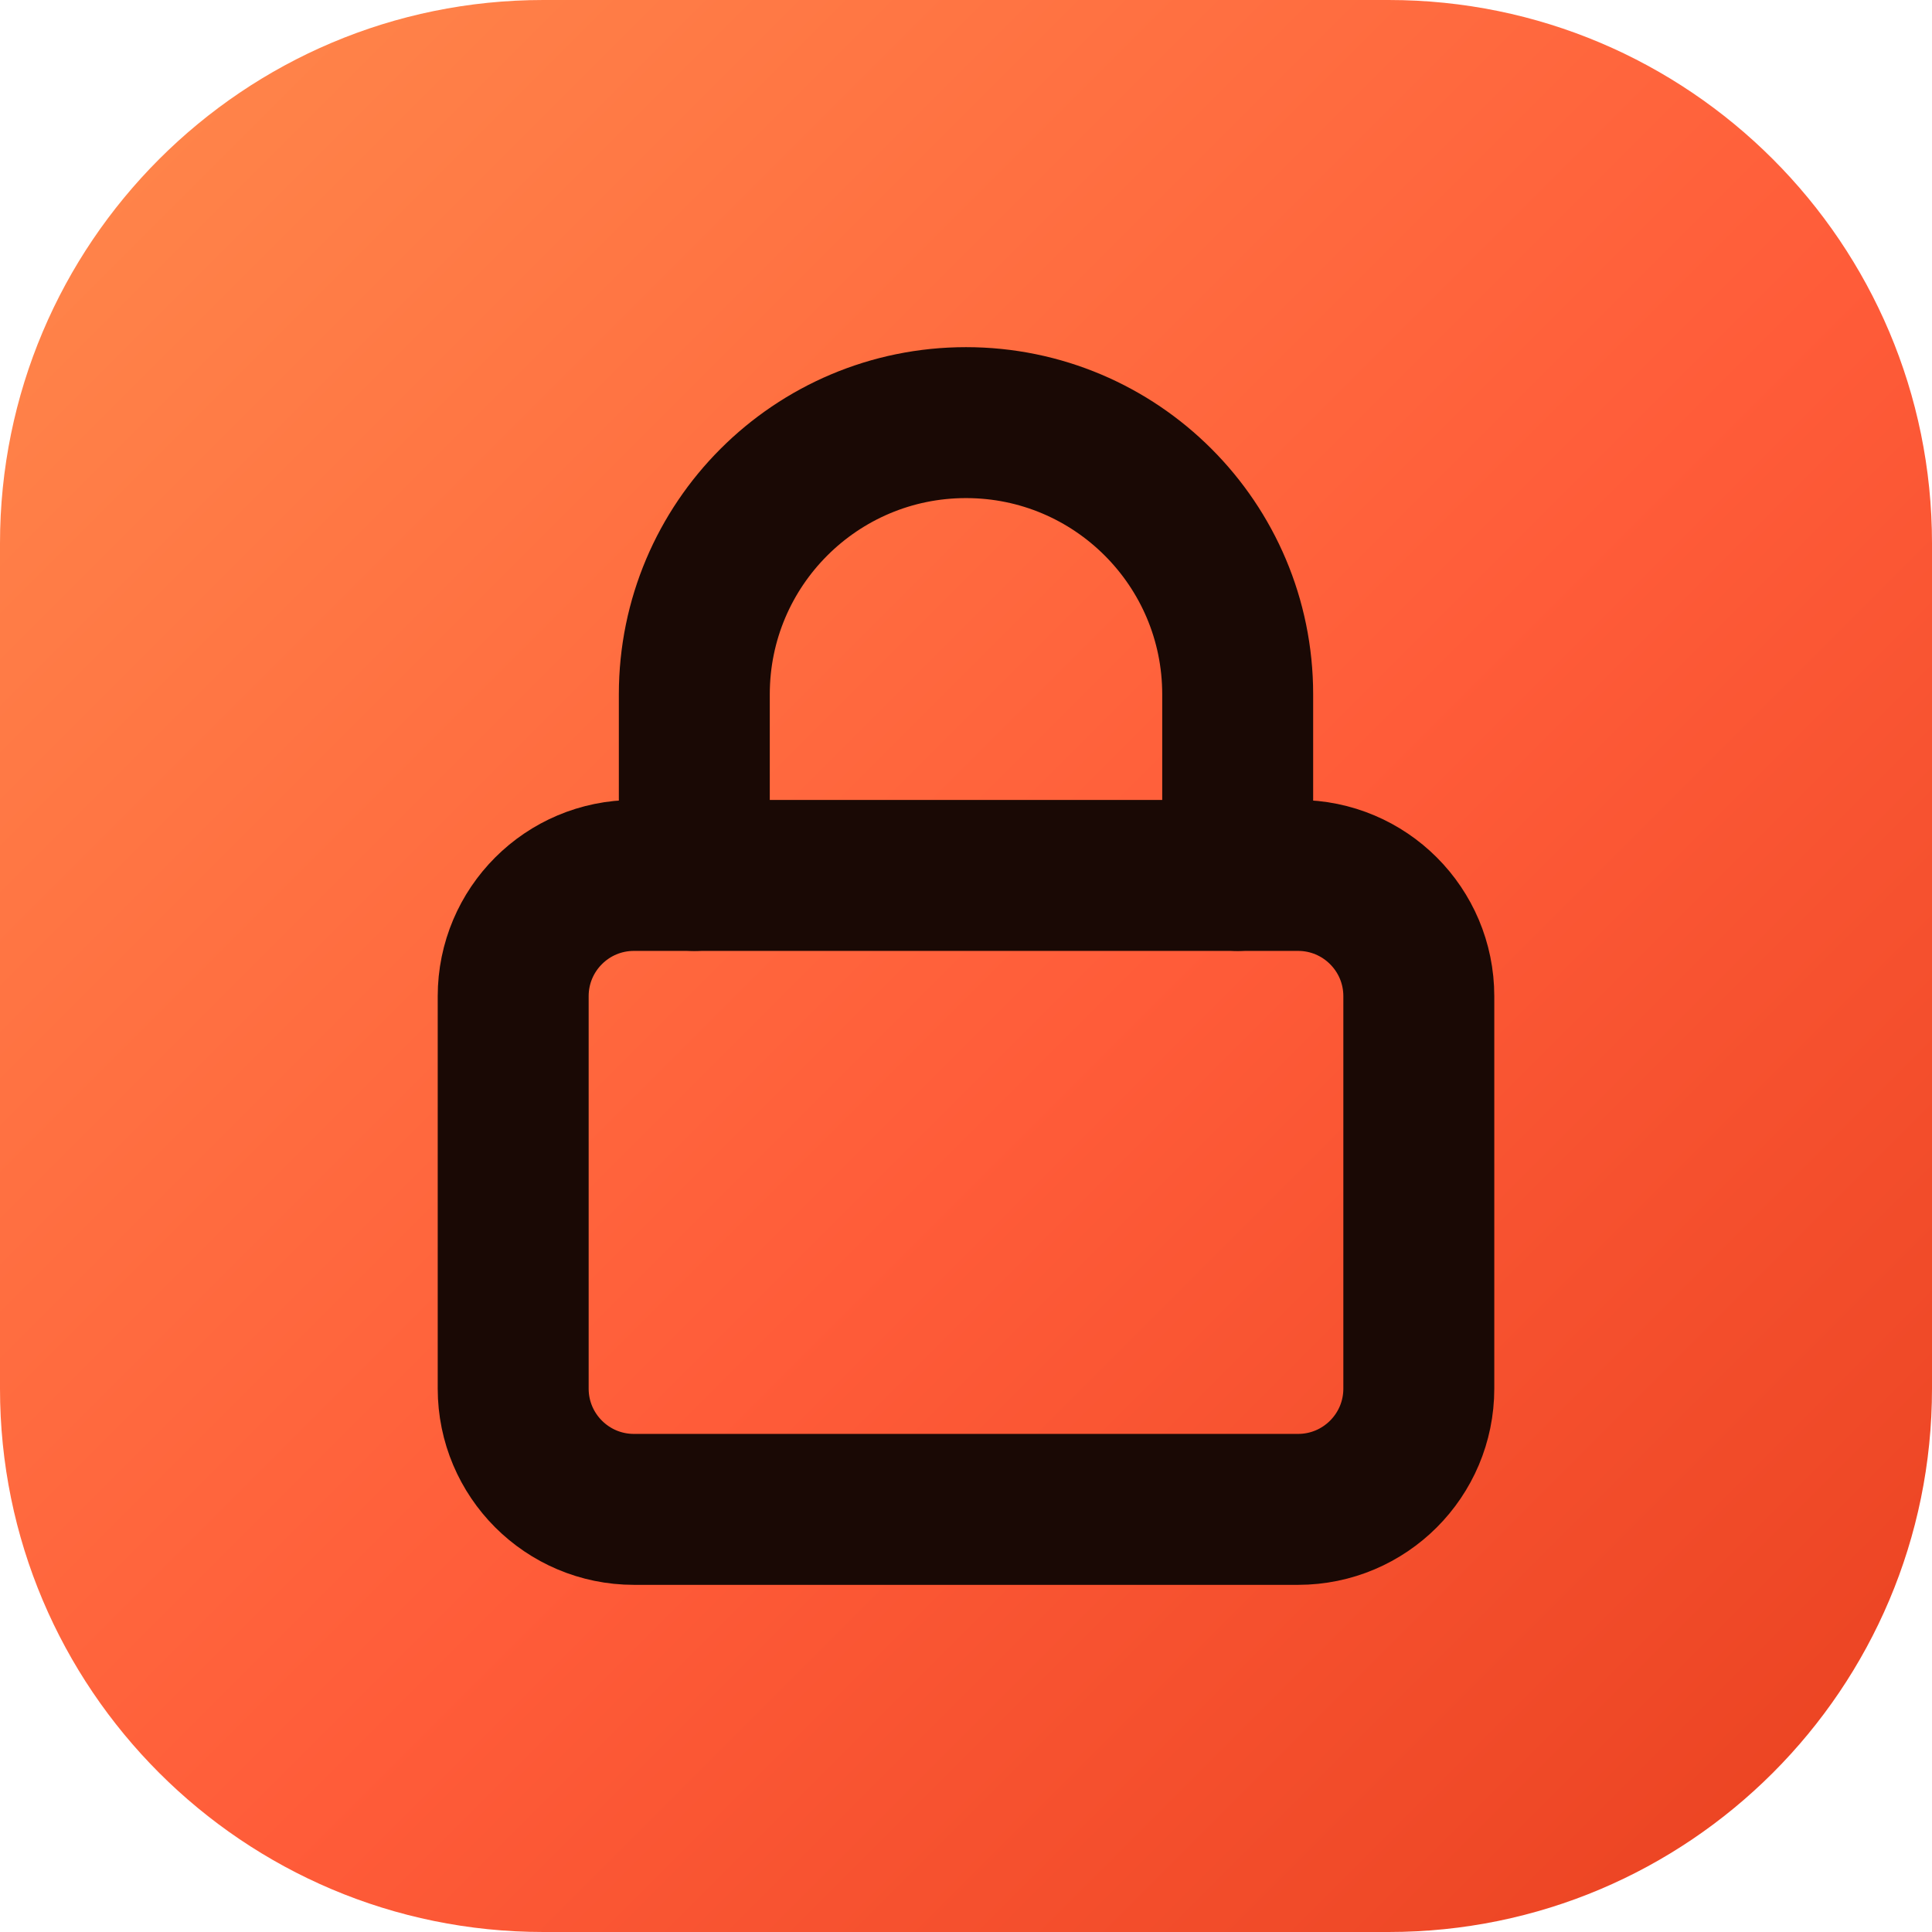
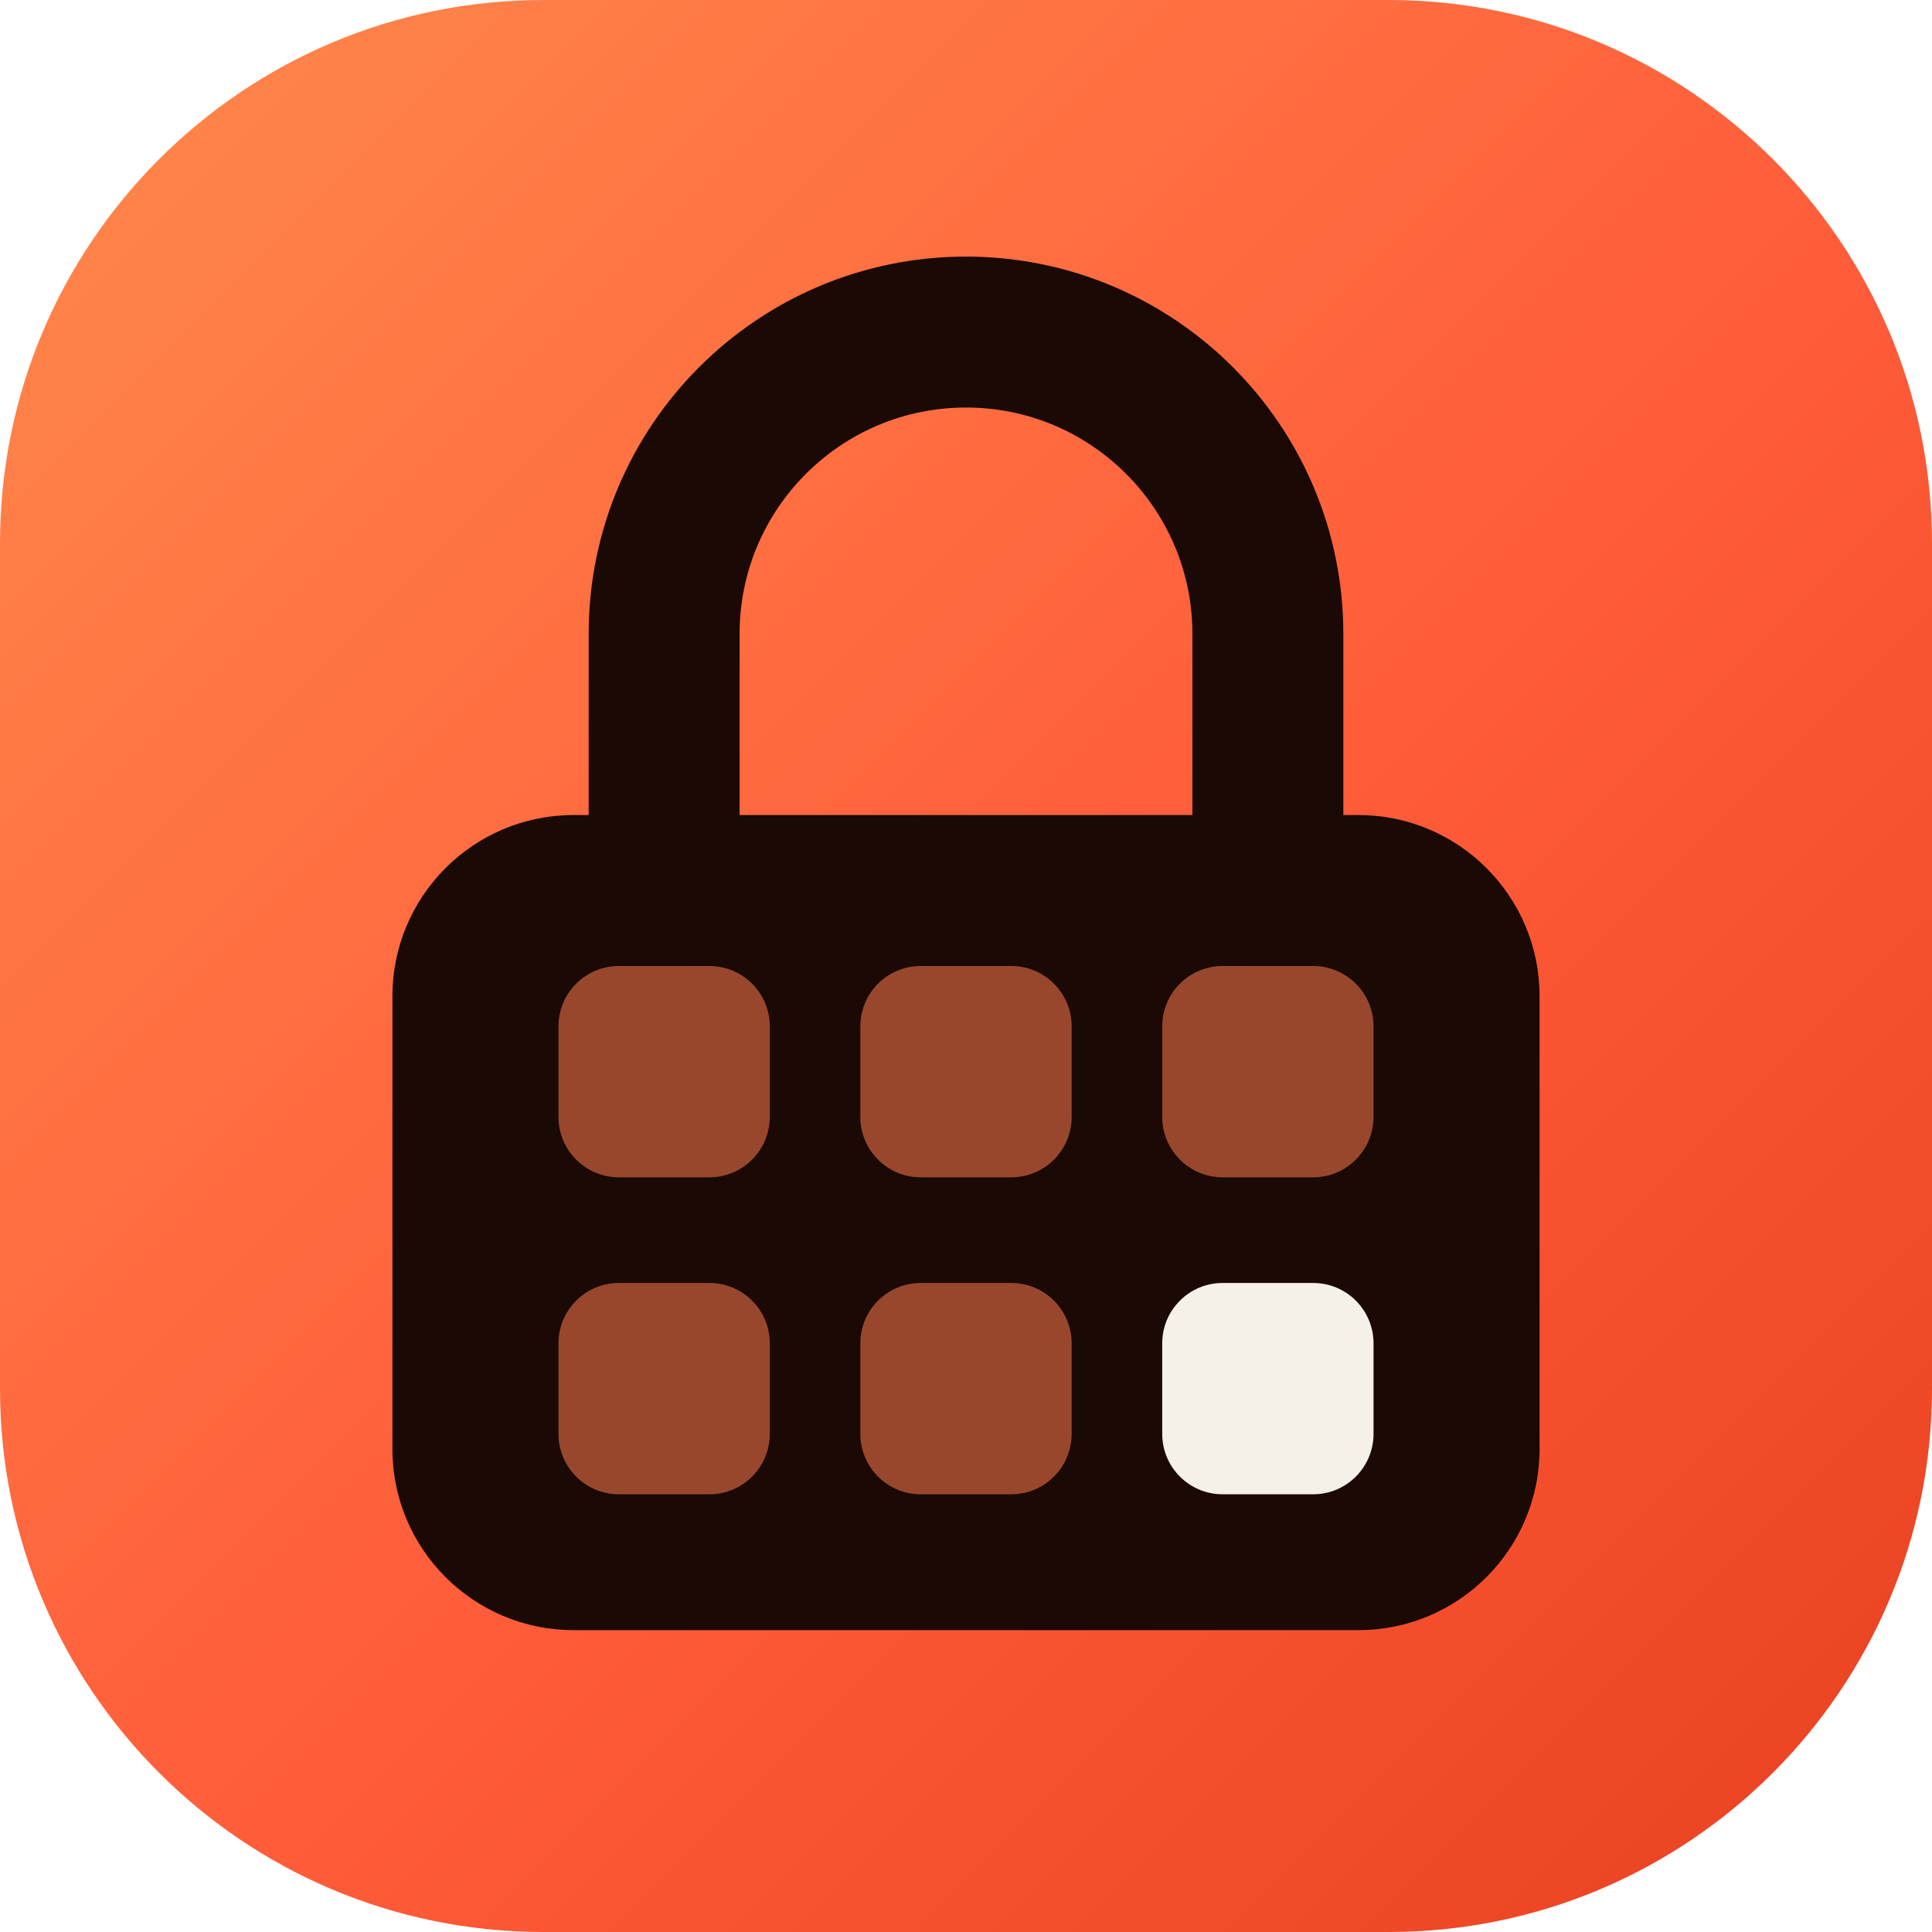
<svg xmlns="http://www.w3.org/2000/svg" viewBox="0 0 64 64">
  <defs>
    <linearGradient id="g" x1="0" y1="0" x2="1" y2="1">
      <stop offset="0" stop-color="#ff8a4c" />
      <stop offset=".55" stop-color="#ff5c39" />
      <stop offset="1" stop-color="#e8401f" />
    </linearGradient>
  </defs>
  <rect width="64" height="64" rx="18" fill="url(#g)" />
-   <g fill="none" stroke="#1a0905" stroke-width="5" stroke-linecap="round" stroke-linejoin="round">
-     <rect x="17" y="29" width="30" height="21" rx="4" />
-     <path d="M23 29v-6a9 9 0 0 1 18 0v6" />
-   </g>
+   <path d="M22 28v-7a10 10 0 0 1 20 0v7" fill="none" stroke="#1a0905" stroke-width="5" stroke-linecap="round" />
+   <rect x="13" y="27" width="38" height="27" rx="6" fill="#1a0905" />
+   <rect x="18.5" y="32" width="7" height="7" rx="2" fill="#ff7a4f" opacity=".55" />
+   <rect x="28.5" y="32" width="7" height="7" rx="2" fill="#ff7a4f" opacity=".55" />
+   <rect x="38.5" y="32" width="7" height="7" rx="2" fill="#ff7a4f" opacity=".55" />
+   <rect x="18.5" y="42.5" width="7" height="7" rx="2" fill="#ff7a4f" opacity=".55" />
+   <rect x="28.5" y="42.5" width="7" height="7" rx="2" fill="#ff7a4f" opacity=".55" />
+   <rect x="38.5" y="42.5" width="7" height="7" rx="2" fill="#f5f0e8" />
</svg>
